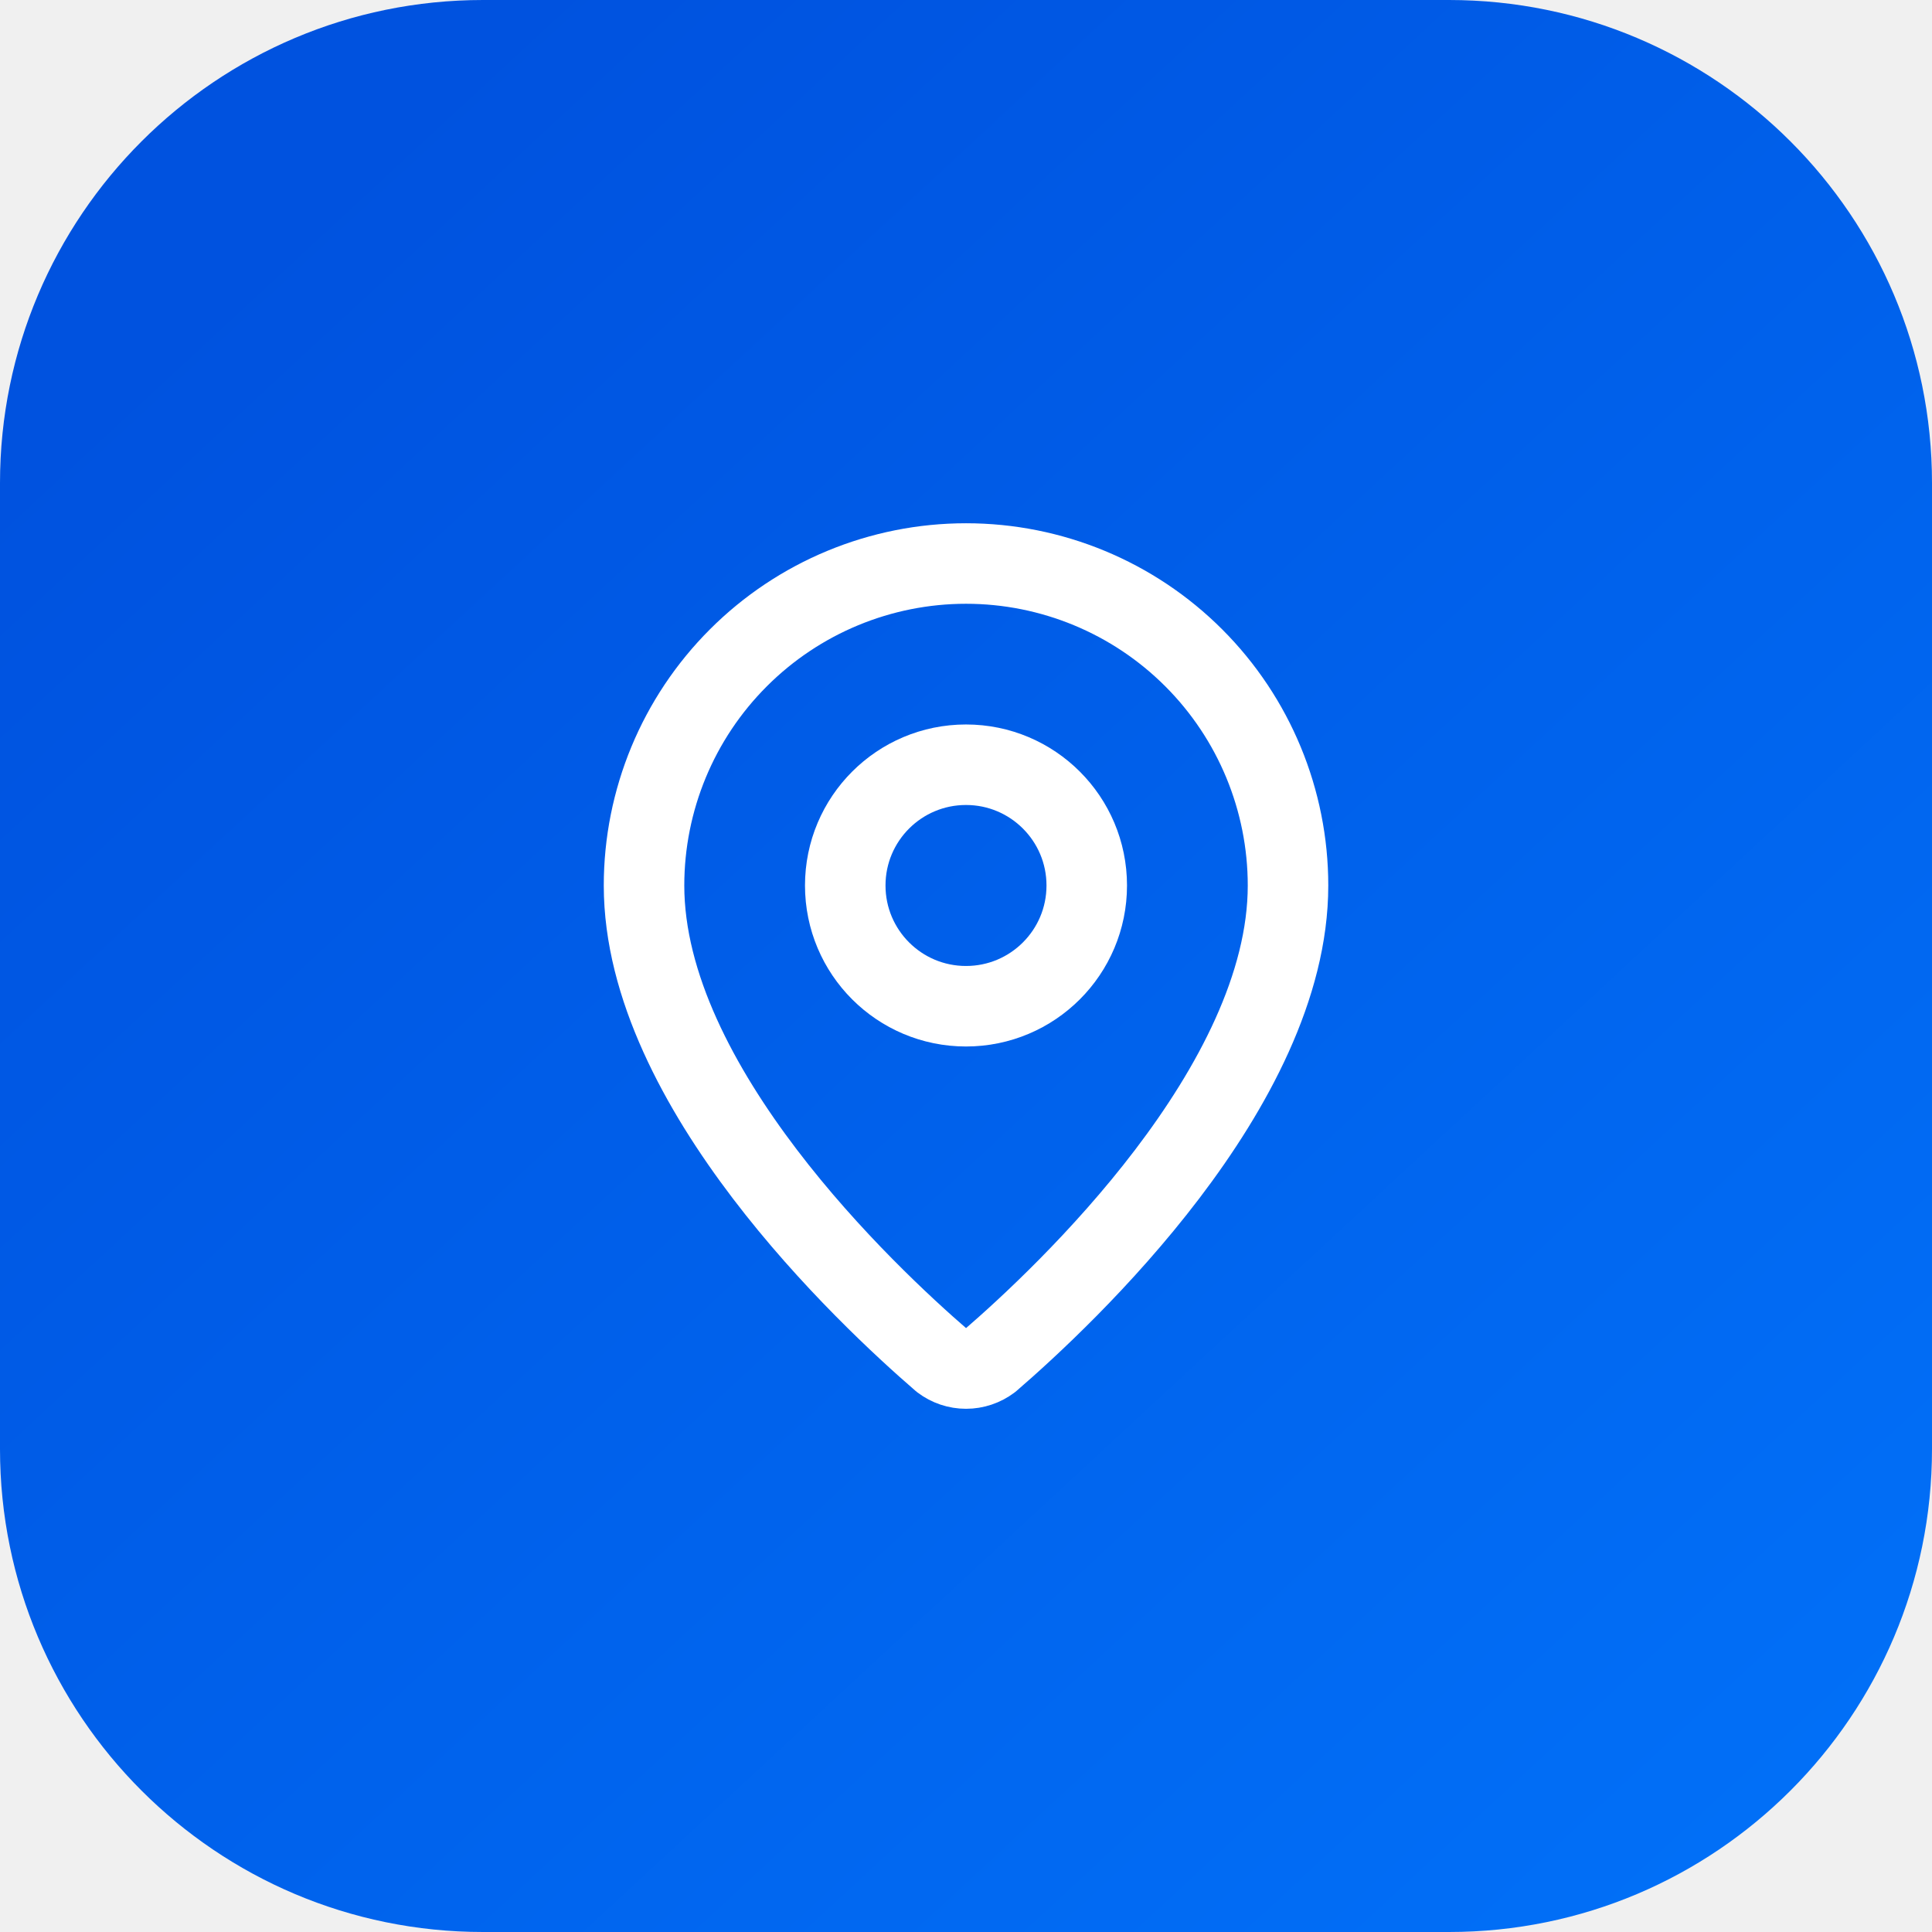
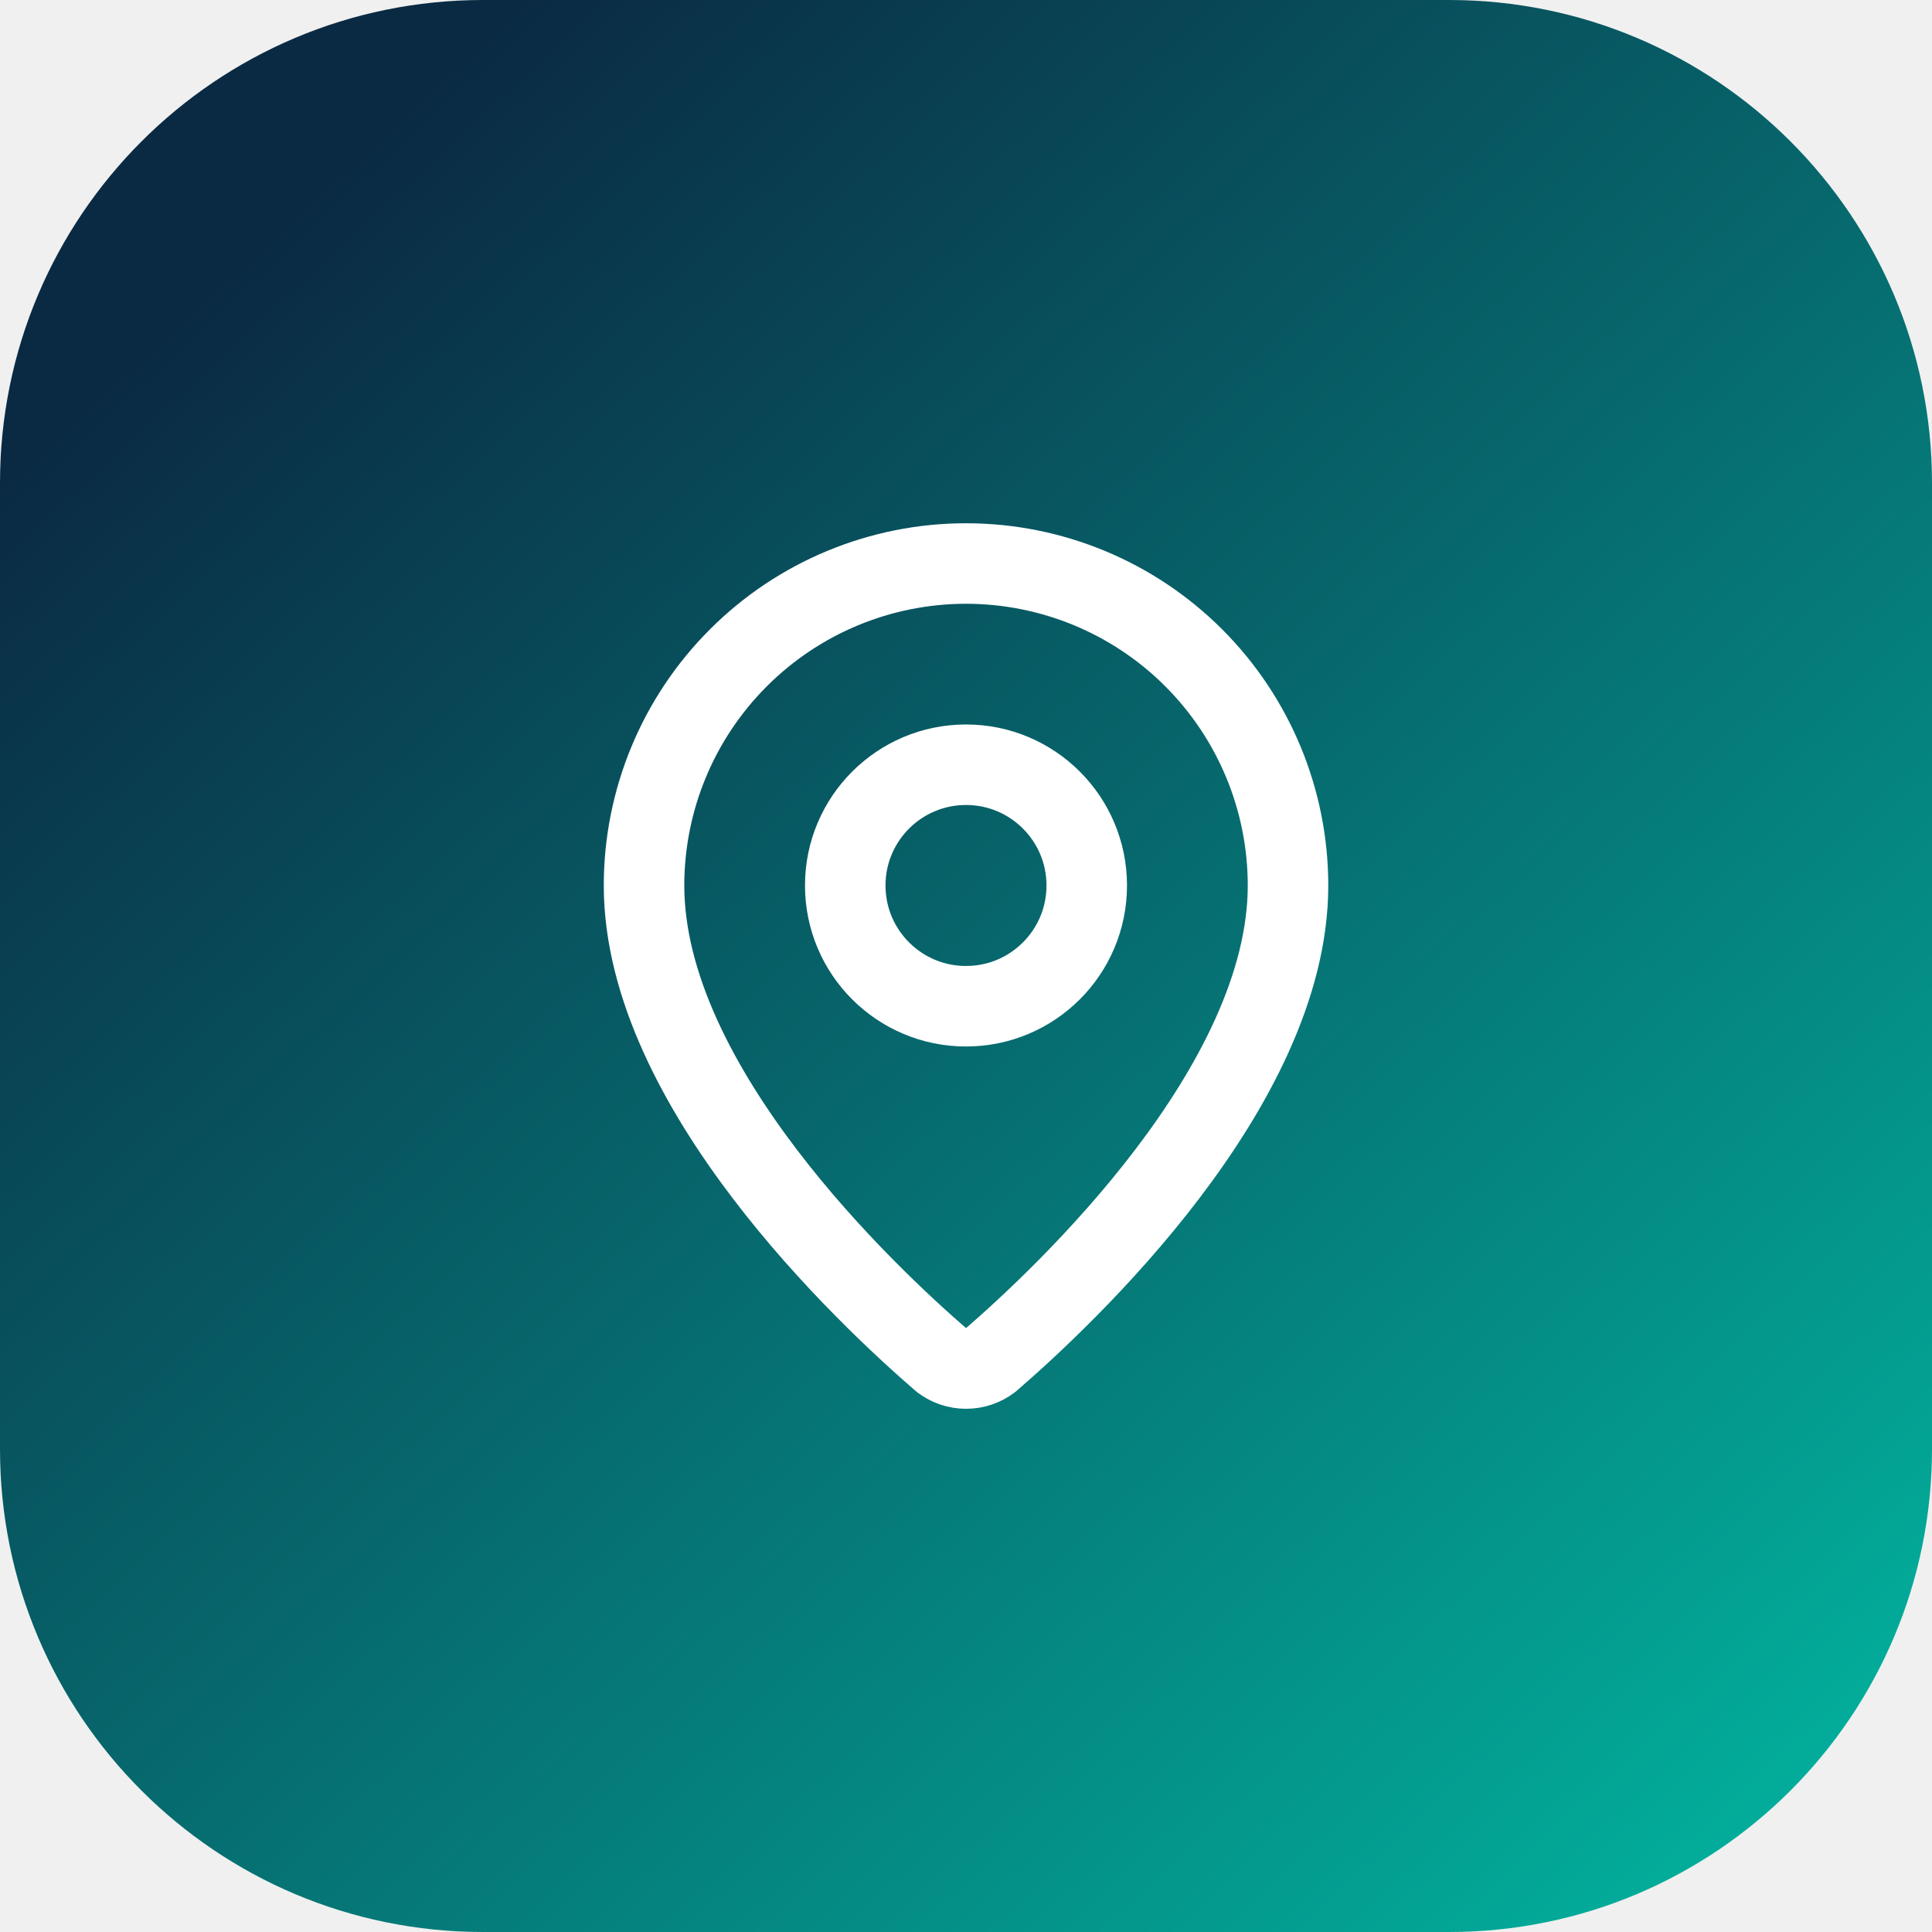
<svg xmlns="http://www.w3.org/2000/svg" width="40" height="40" viewBox="0 0 40 40" fill="none">
  <path d="M0 10C0 4.477 4.477 0 10 0H30C35.523 0 40 4.477 40 10V30C40 35.523 35.523 40 30 40H10C4.477 40 0 35.523 0 30V10Z" fill="url(#paint0_linear_1778_1465)" />
  <path d="M26.667 18.334C26.667 22.494 22.052 26.828 20.502 28.166C20.357 28.275 20.181 28.334 20.001 28.334C19.82 28.334 19.644 28.275 19.5 28.166C17.95 26.828 13.334 22.494 13.334 18.334C13.334 16.566 14.036 14.87 15.287 13.62C16.537 12.369 18.233 11.667 20.001 11.667C21.769 11.667 23.465 12.369 24.715 13.62C25.965 14.87 26.667 16.566 26.667 18.334Z" stroke="white" stroke-width="1.667" stroke-linecap="round" stroke-linejoin="round" />
  <path d="M20 20.833C21.381 20.833 22.5 19.714 22.5 18.333C22.5 16.952 21.381 15.833 20 15.833C18.619 15.833 17.5 16.952 17.5 18.333C17.5 19.714 18.619 20.833 20 20.833Z" stroke="white" stroke-width="1.667" stroke-linecap="round" stroke-linejoin="round" />
  <defs>
    <linearGradient id="paint0_linear_1778_1465" x1="3.784" y1="6.486" x2="44.865" y2="50.811" gradientUnits="userSpaceOnUse">
-       <stop stop-color="#0052DF" />
-       <stop offset="1" stop-color="#0179FF" />
+       <stop stop-color="#0A2A43" />
+       <stop offset="1" stop-color="#00D9B8" />
    </linearGradient>
  </defs>
</svg>
